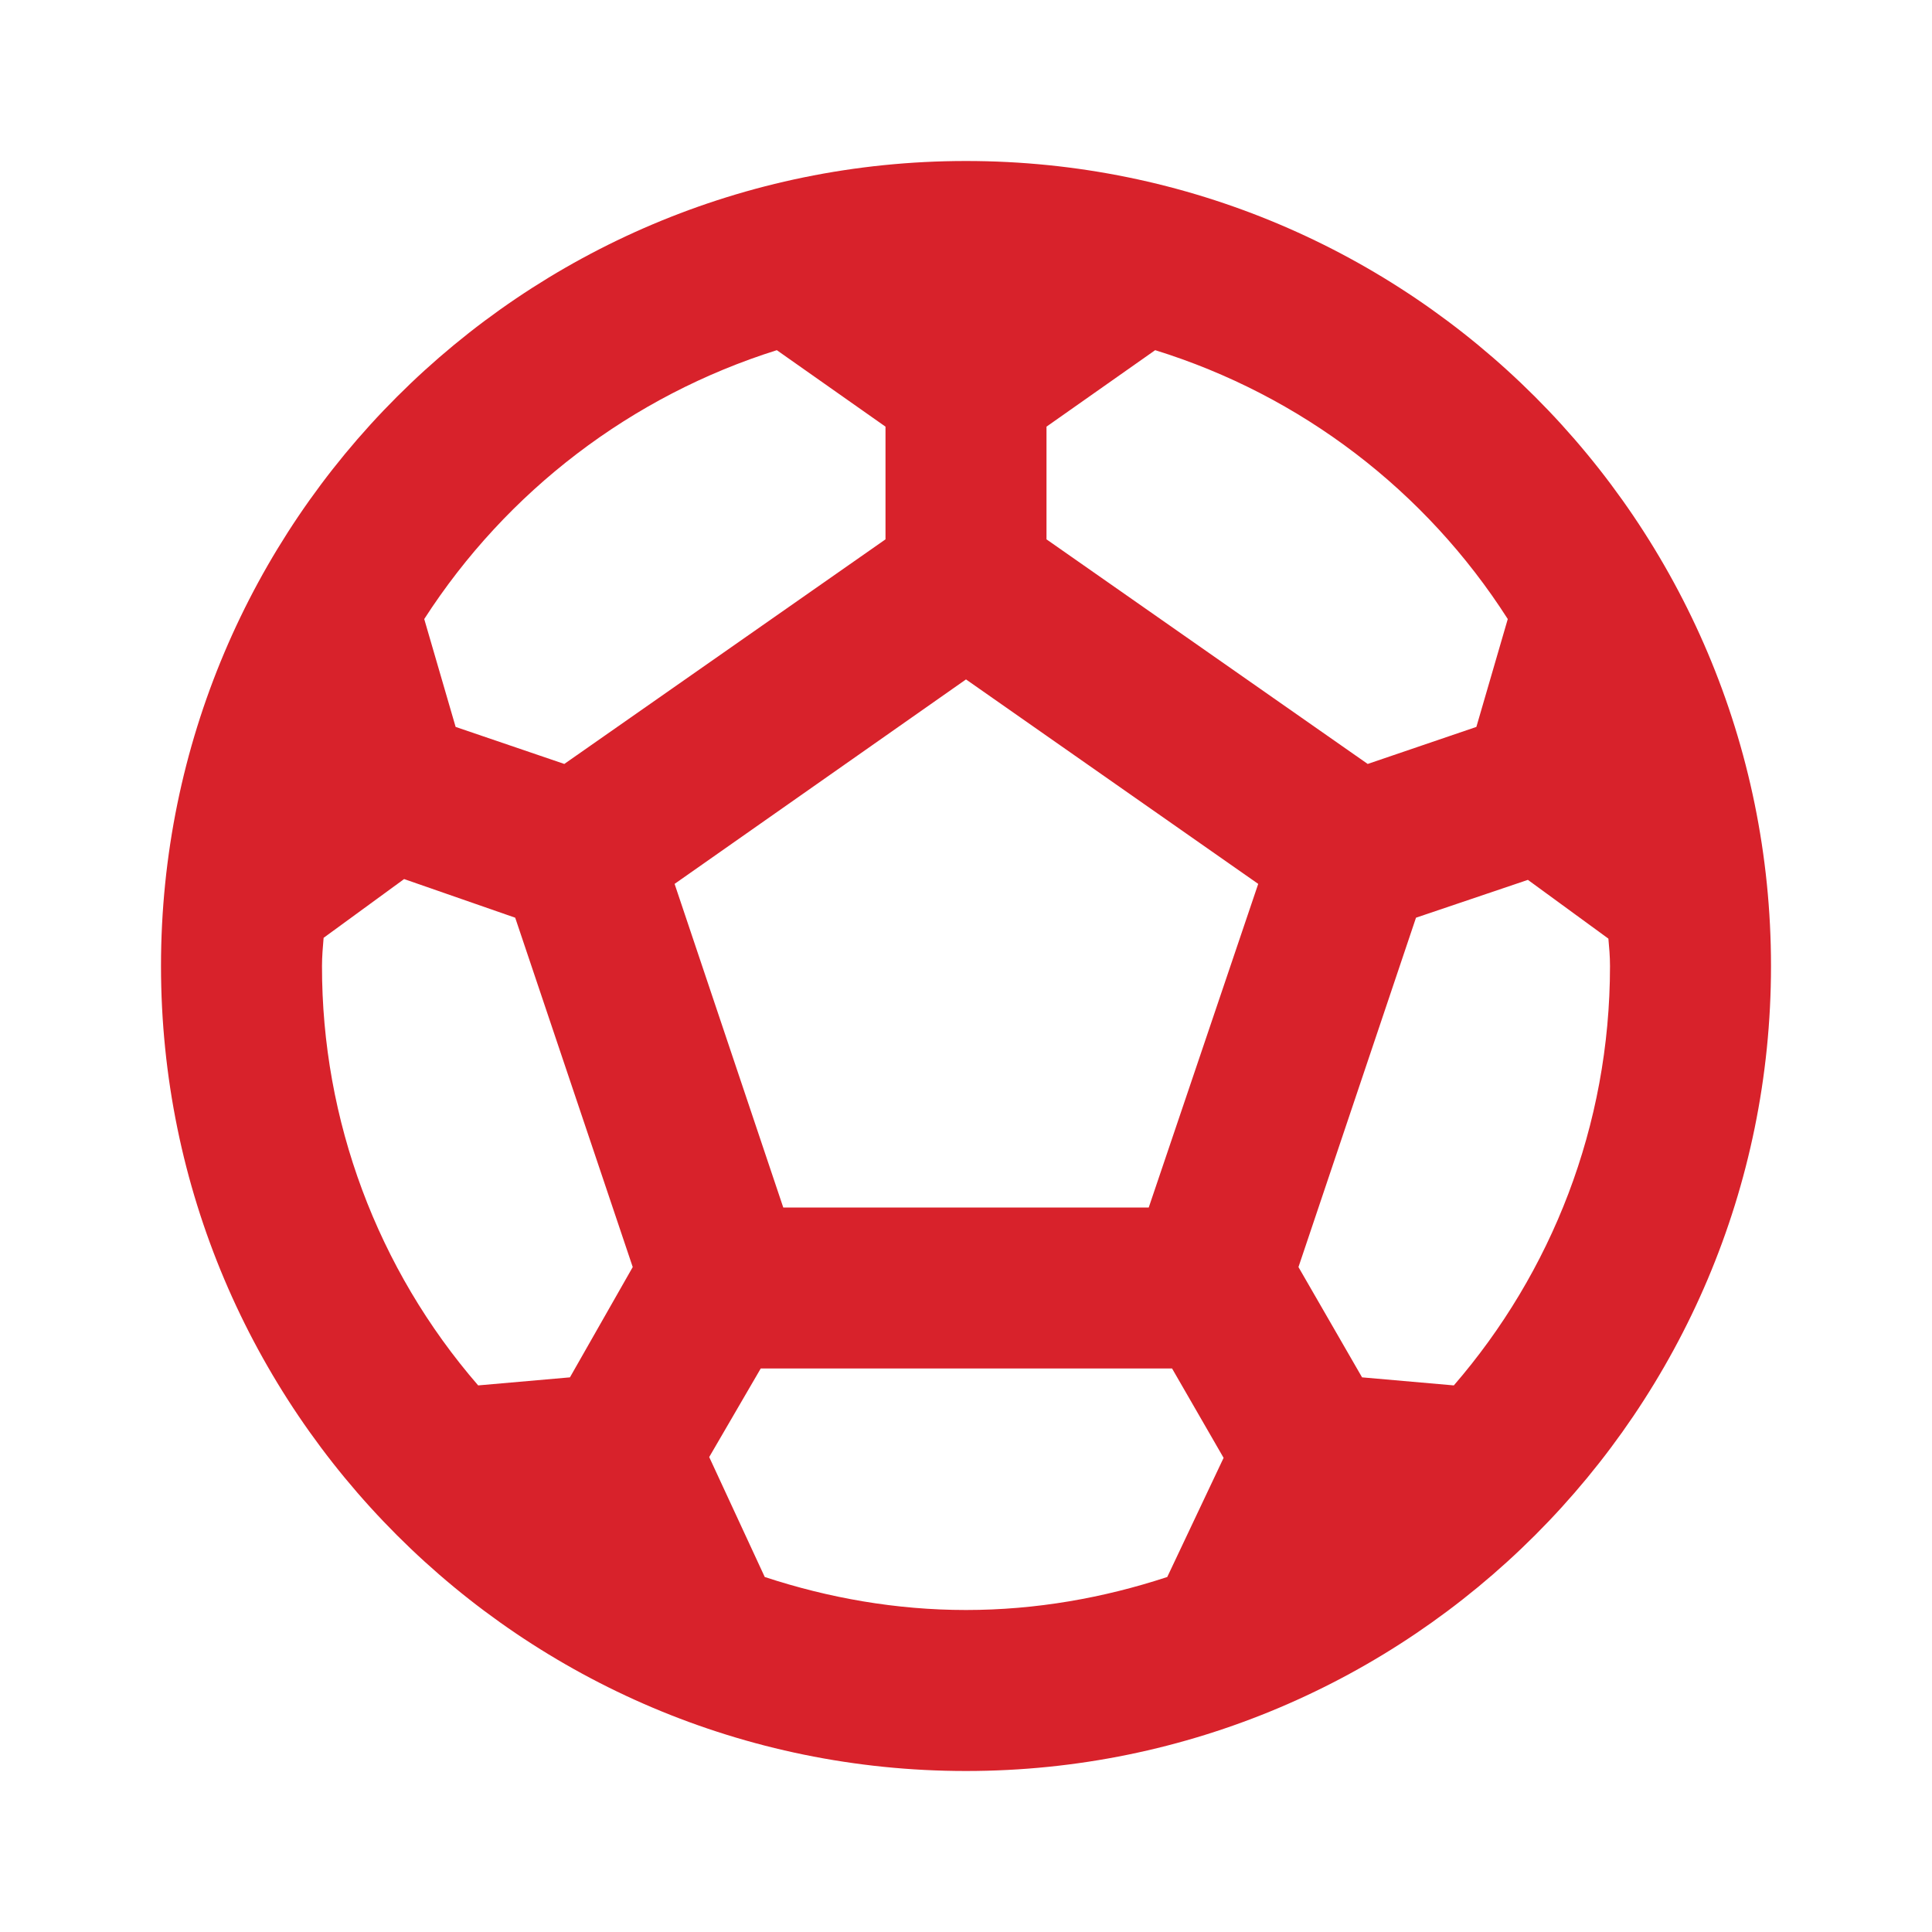
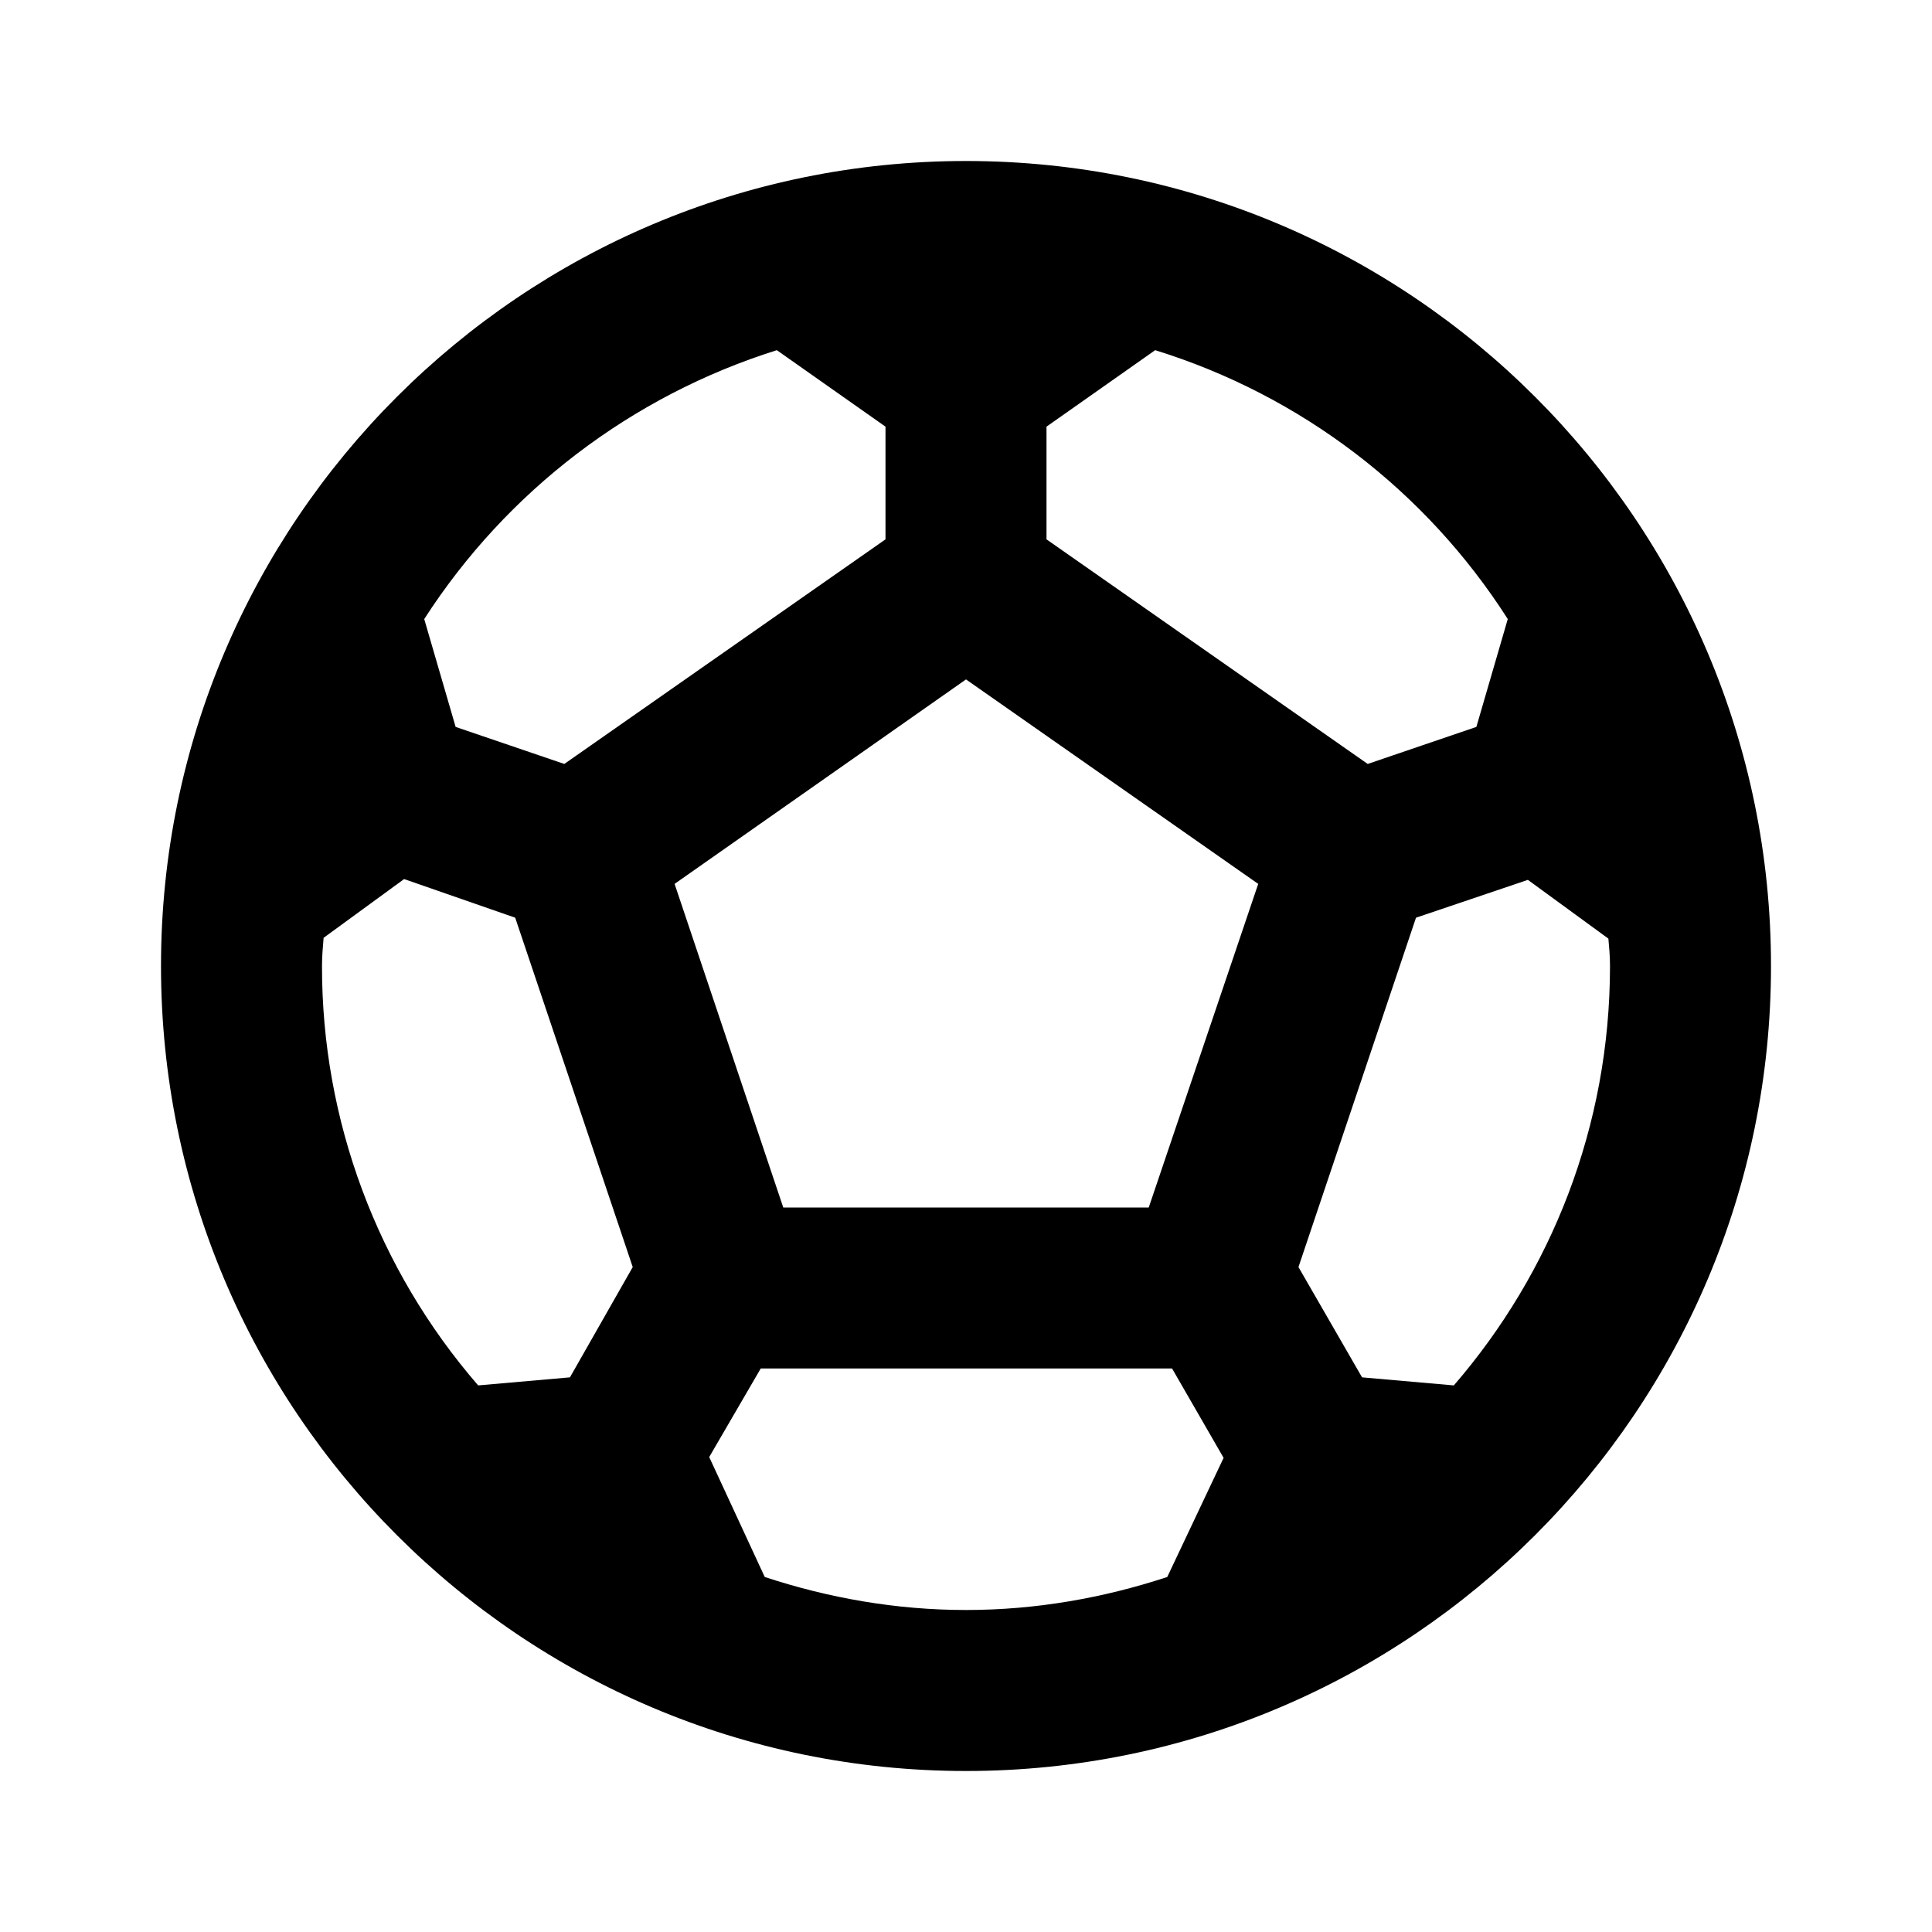
<svg xmlns="http://www.w3.org/2000/svg" width="24" height="24" viewBox="0 0 24 24">
-   <path d="M12 2C6.48 2 2 6.48 2 12s4.48 10 10 10 10-4.48 10-10S17.52 2 12 2zm1 3.3l1.35-.95a8.01 8.01 0 0 1 4.38 3.34l-.39 1.34-1.35.46L13 6.7V5.3zm-3.35-.95L11 5.3v1.4L7.01 9.49l-1.35-.46-.39-1.34a8.103 8.103 0 0 1 4.38-3.34zM7.08 17.11l-1.14.1A7.938 7.938 0 0 1 4 12c0-.12.01-.23.02-.35l1-.73 1.38.48 1.46 4.34-.78 1.37zm7.42 2.48c-.79.26-1.63.41-2.5.41-.87 0-1.71-.15-2.5-.41l-.69-1.49.64-1.1h5.11l.64 1.11-.7 1.48zM14.27 15H9.73l-1.35-4.02L12 8.44l3.63 2.54L14.27 15zm3.79 2.21l-1.14-.1-.79-1.37 1.46-4.34 1.39-.47 1 .73c.01.11.02.22.02.34 0 1.99-.73 3.81-1.94 5.21z" fill="hsl(357 73% 49%)" />
+   <path d="M12 2C6.48 2 2 6.48 2 12s4.48 10 10 10 10-4.48 10-10S17.52 2 12 2zm1 3.3l1.35-.95a8.01 8.01 0 0 1 4.38 3.34l-.39 1.34-1.35.46L13 6.7V5.3zm-3.35-.95L11 5.3v1.4L7.01 9.49l-1.35-.46-.39-1.34a8.103 8.103 0 0 1 4.38-3.34zM7.08 17.11l-1.14.1A7.938 7.938 0 0 1 4 12c0-.12.01-.23.02-.35l1-.73 1.38.48 1.46 4.34-.78 1.37zm7.42 2.48c-.79.26-1.63.41-2.5.41-.87 0-1.71-.15-2.5-.41l-.69-1.49.64-1.1h5.11l.64 1.11-.7 1.48zM14.27 15H9.73l-1.35-4.02L12 8.44l3.63 2.54L14.27 15zm3.79 2.21l-1.14-.1-.79-1.37 1.46-4.34 1.39-.47 1 .73c.01.11.02.22.02.34 0 1.99-.73 3.81-1.94 5.21z" fill="oklch(56.81% 0.214 25.64)" />
</svg>
